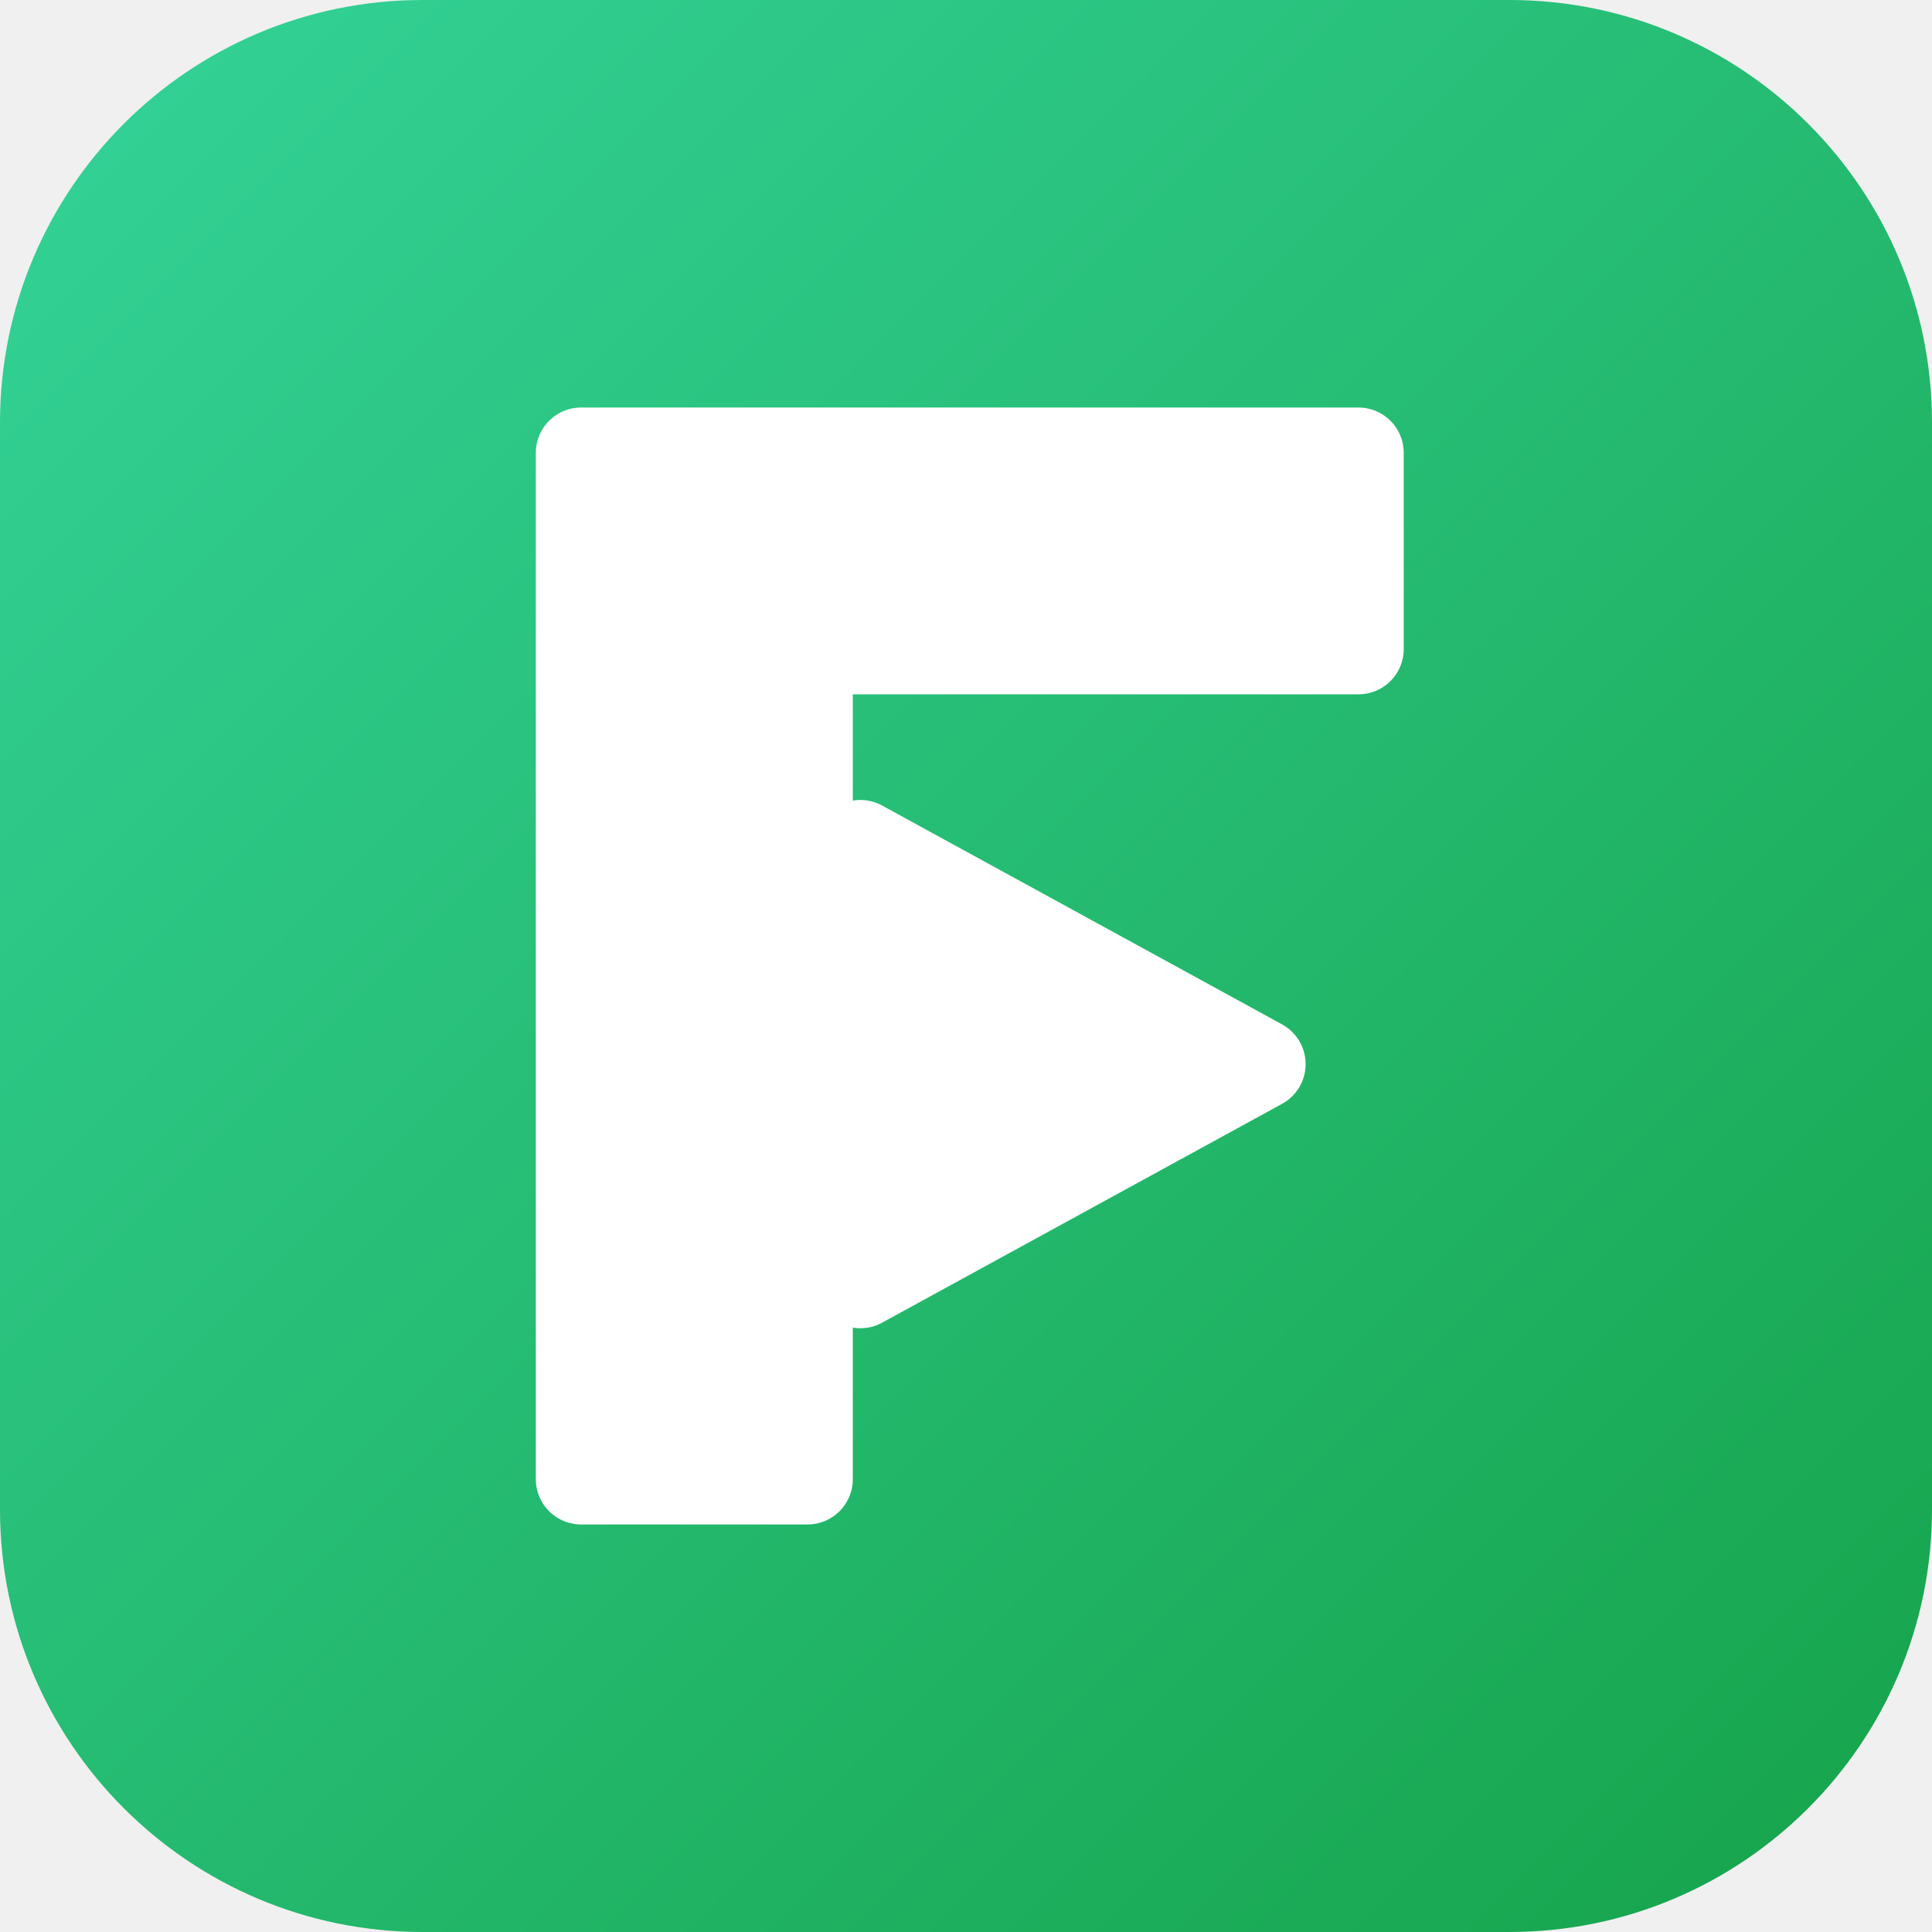
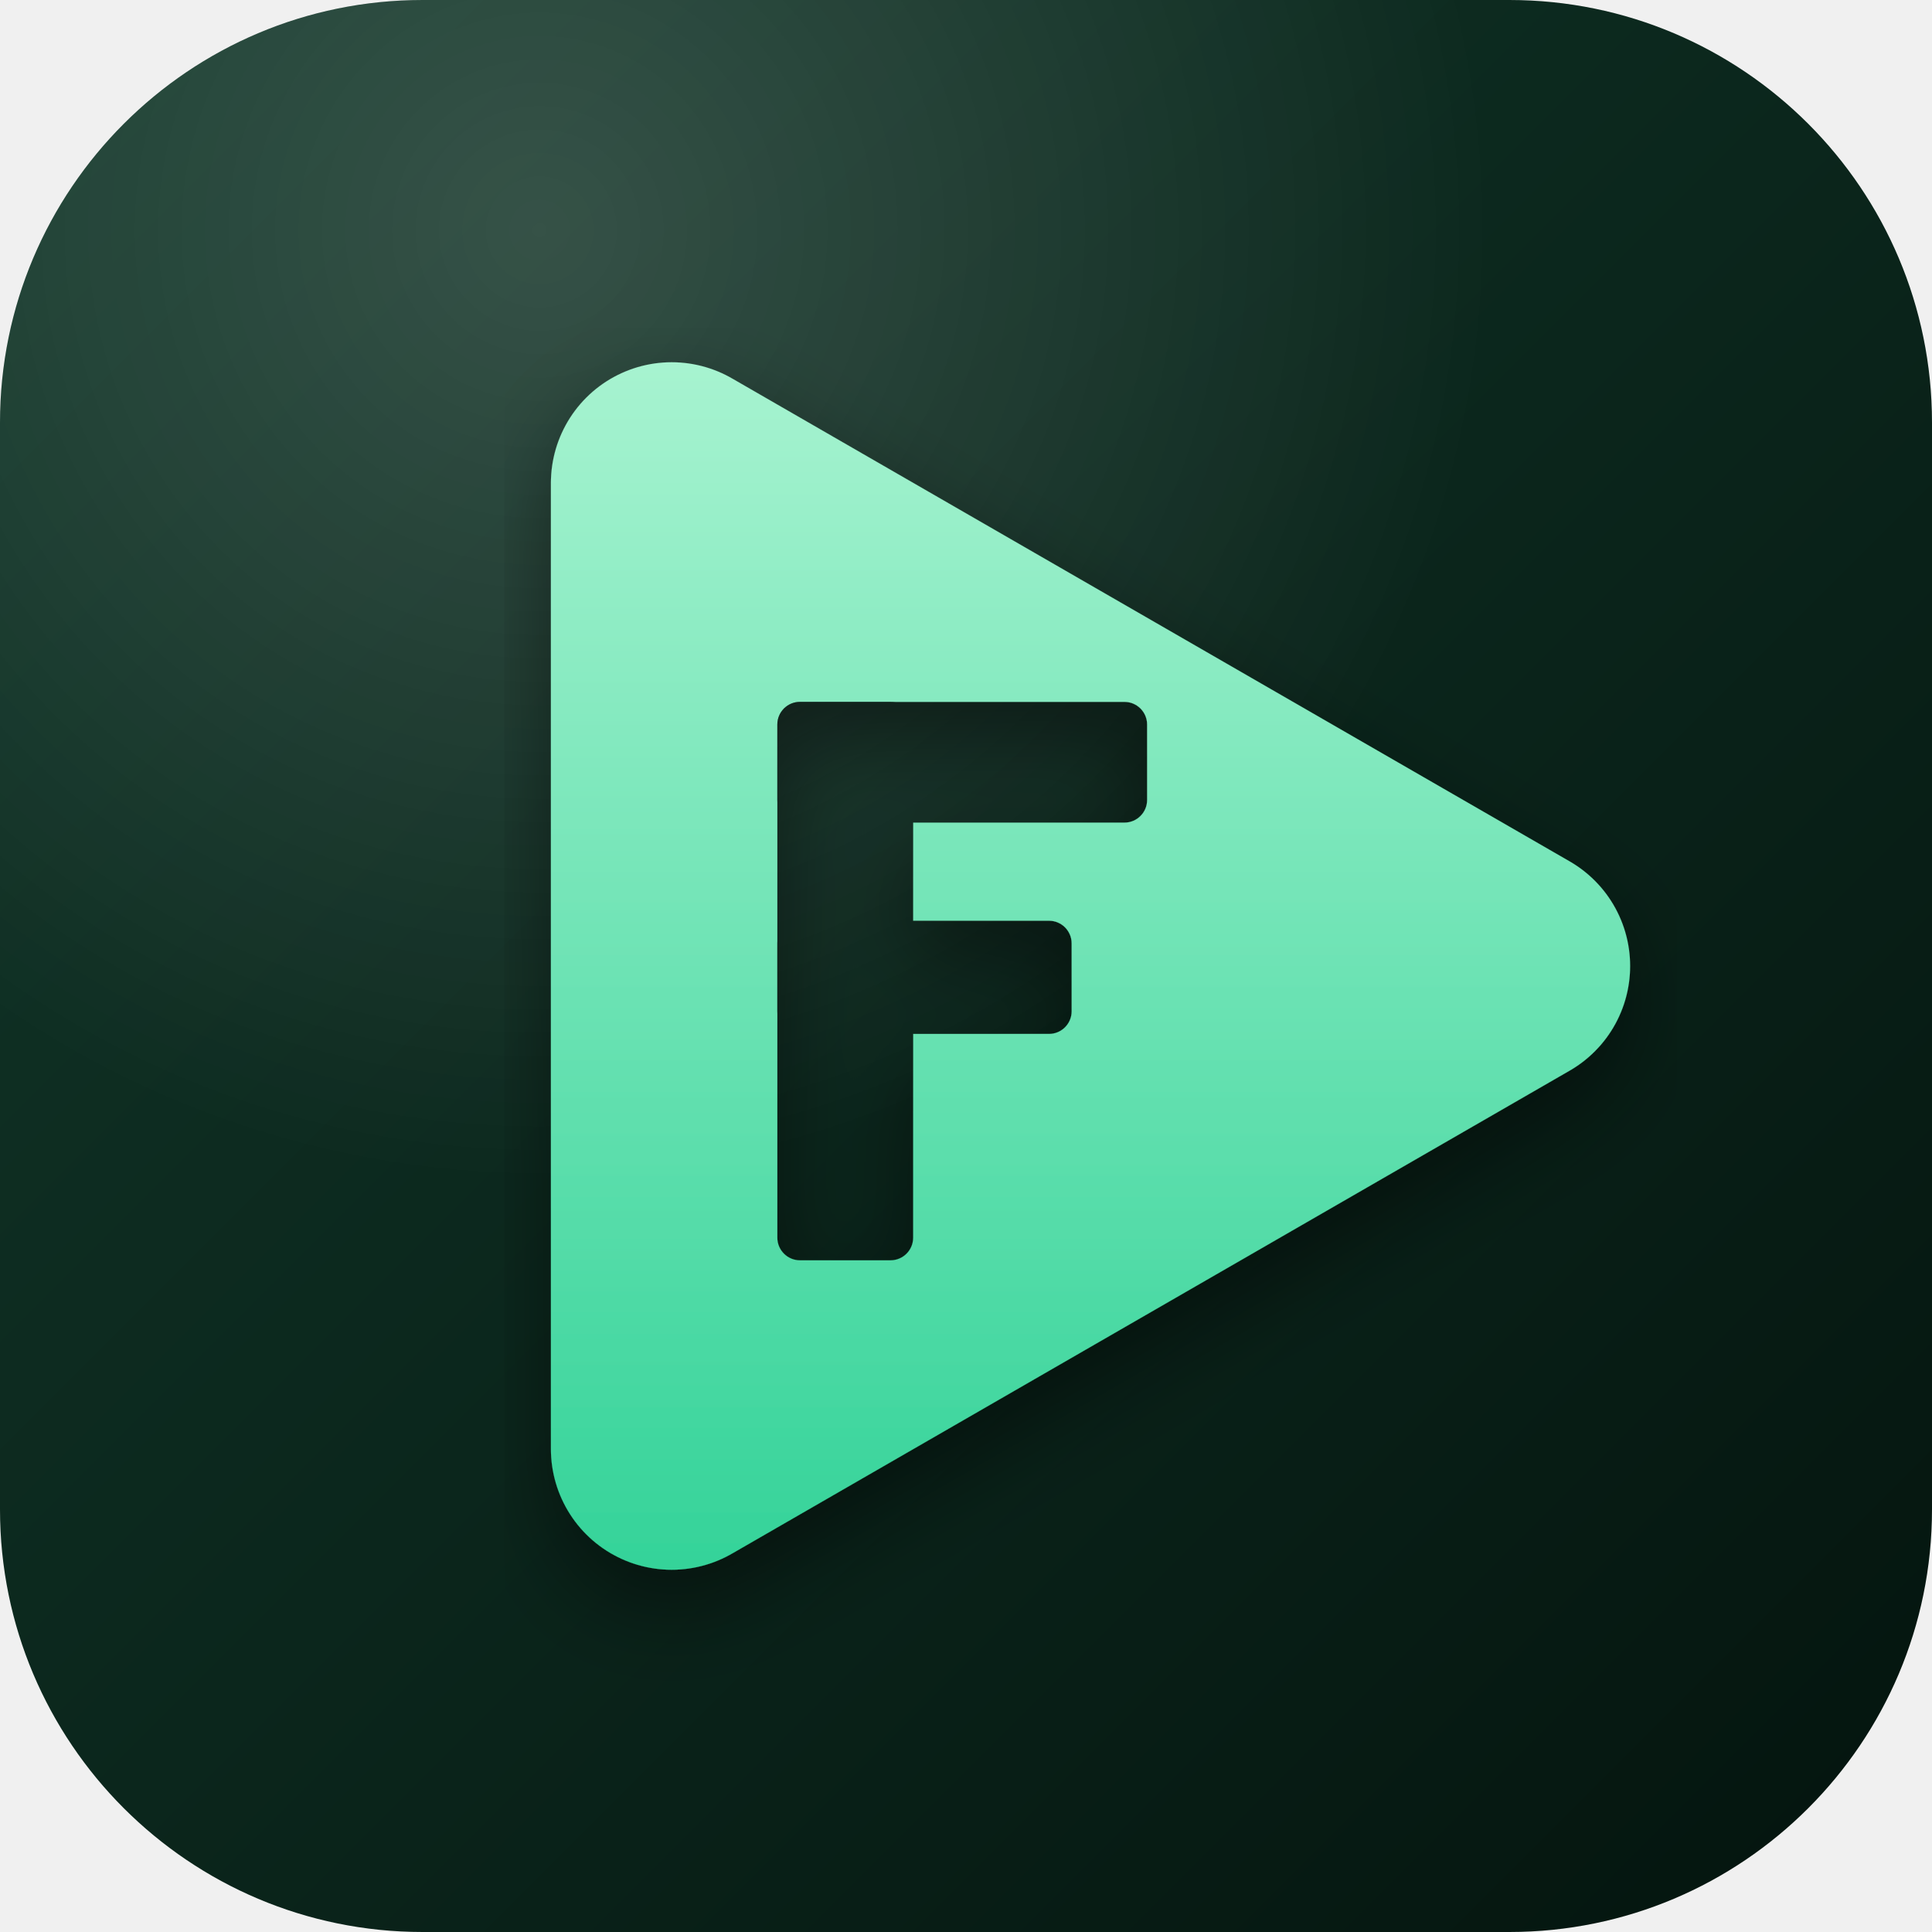
<svg xmlns="http://www.w3.org/2000/svg" viewBox="0 0 512 512" width="512" height="512">
  <defs>
    <linearGradient id="ff-bg" x1="0" y1="0" x2="512" y2="512" gradientUnits="userSpaceOnUse">
-       <stop offset="0" stop-color="#34d399" />
-       <stop offset="1" stop-color="#16a34a" />
+       <stop offset="0" stop-color="#12382a" />
+       <stop offset="1" stop-color="#04140e" />
    </linearGradient>
+     <radialGradient id="ff-hi" cx="143" cy="61" r="460" gradientUnits="userSpaceOnUse">
+       <stop offset="0" stop-color="#ffffff" stop-opacity=".16" />
+       <stop offset=".55" stop-color="#ffffff" stop-opacity="0" />
+     </radialGradient>
+     <linearGradient id="ff-mk" x1="0" y1="96" x2="0" y2="416" gradientUnits="userSpaceOnUse">
+       <stop offset="0" stop-color="#a7f3d0" />
+       <stop offset="1" stop-color="#34d399" />
+     </linearGradient>
+     <filter id="ff-sh" x="-20%" y="-20%" width="140%" height="150%">
+       <feDropShadow dx="0" dy="10" stdDeviation="12" flood-color="#000000" flood-opacity=".45" />
+     </filter>
+     <mask id="ff-f" maskUnits="userSpaceOnUse" x="0" y="0" width="512" height="512">
+       <rect width="512" height="512" fill="#fff" />
+       <g fill="#000">
+         <rect x="198" y="186" width="36" height="148" rx="6" />
+         <rect x="198" y="186" width="98" height="32" rx="6" />
+         <rect x="198" y="244" width="78" height="30" rx="6" />
+       </g>
+     </mask>
  </defs>
  <rect width="512" height="512" rx="112" fill="url(#ff-bg)" />
-   <g fill="#fff" stroke="#fff" stroke-width="24" stroke-linejoin="round">
-     <path d="M154 120H360V172H214V392H154Z" />
-     <path d="M228 224V340L334 282Z" />
+   <rect width="512" height="512" rx="112" fill="url(#ff-hi)" />
+   <g filter="url(#ff-sh)">
+     <path transform="translate(8 0)" d="M170 128V384L392 256Z" fill="url(#ff-mk)" stroke="url(#ff-mk)" stroke-width="64" stroke-linejoin="round" mask="url(#ff-f)" />
  </g>
</svg>
